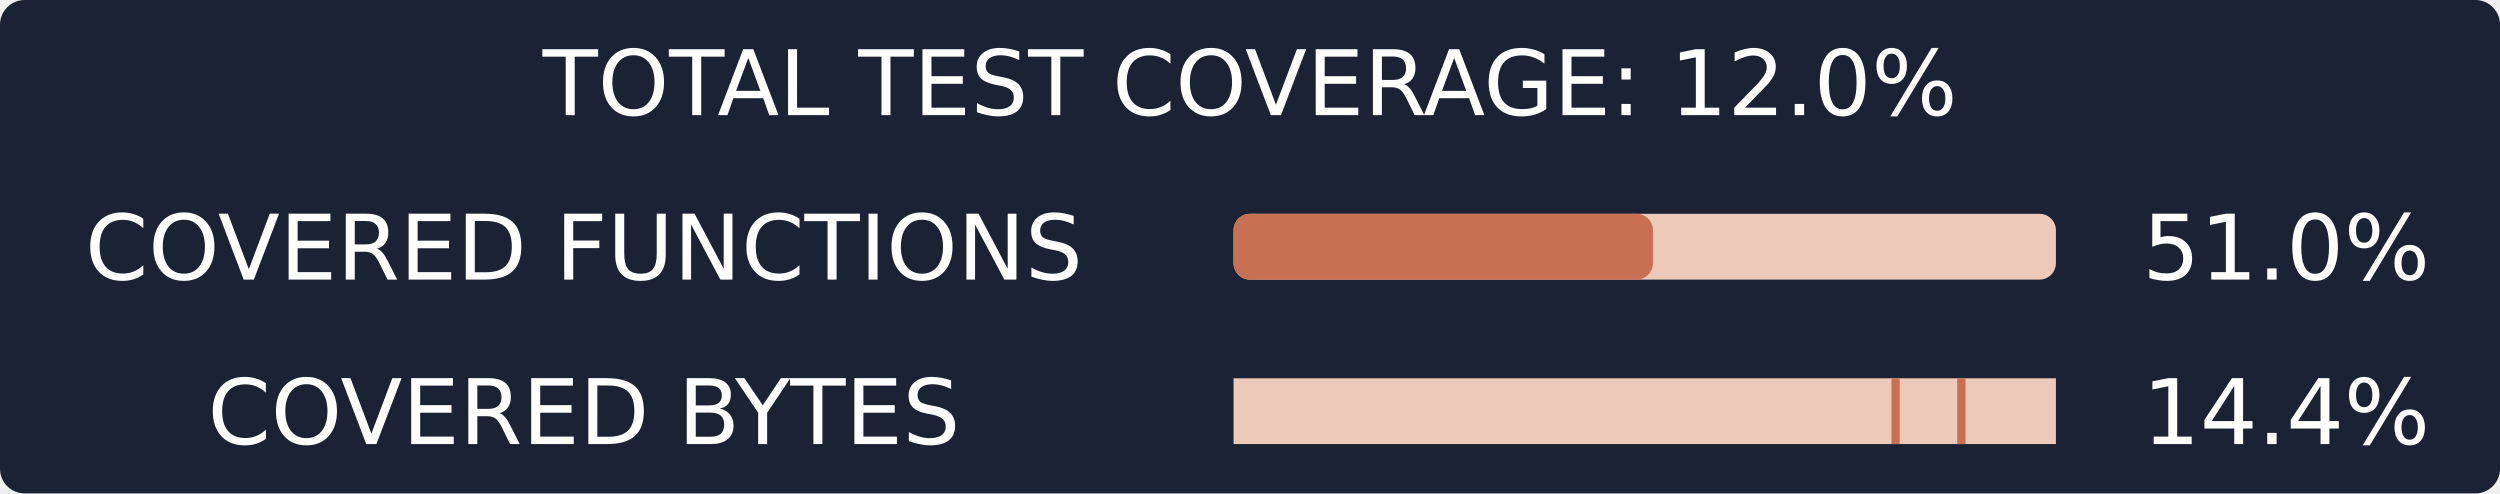
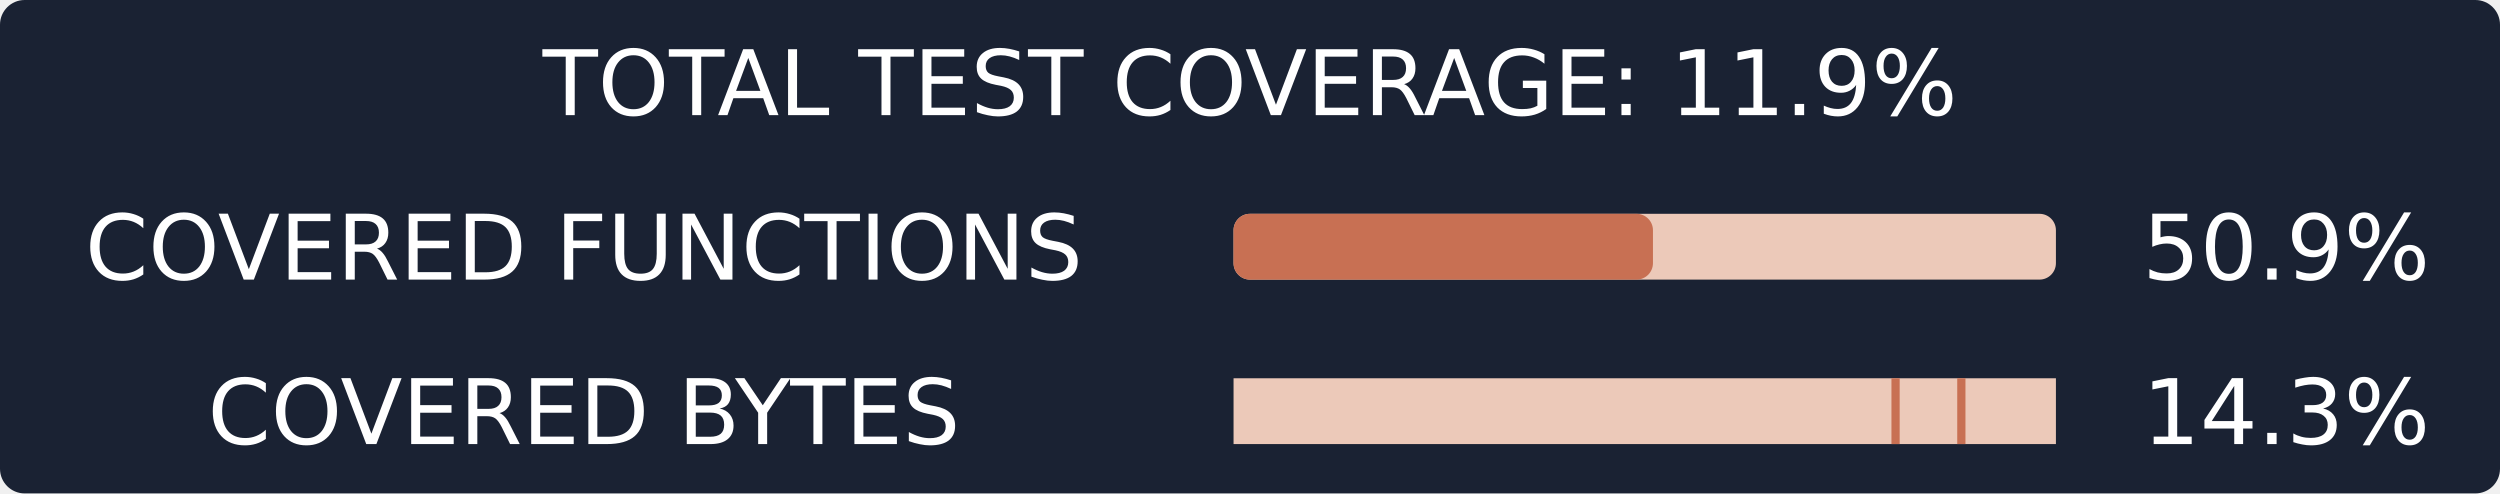
- <svg xmlns="http://www.w3.org/2000/svg" width="304" height="60" role="img" aria-label="decomp: 51.0% of functions, 14.4% of code bytes done; the total test coverage over all of them is 12.0%">
+ <svg xmlns="http://www.w3.org/2000/svg" width="304" height="60" role="img" aria-label="decomp: 50.9% of functions, 14.3% of code bytes done; the total test coverage over all of them is 11.9%">
  <clipPath id="r">
    <rect width="304" height="60" rx="3" />
  </clipPath>
  <g clip-path="url(#r)">
    <rect width="304" height="60" fill="#1a2233" />
    <rect x="150" y="26" width="100" height="8" rx="2" fill="#ecc9b9" />
    <rect x="150" y="26" width="51" height="8" rx="2" fill="#c87053" />
    <rect x="150" y="46" width="100" height="8" fill="#ecc9b9" />
    <rect x="230" y="46" width="1" height="8" fill="#c87053" />
    <rect x="238" y="46" width="1" height="8" fill="#c87053" />
  </g>
  <g fill="#fff" font-family="Verdana,DejaVu Sans,sans-serif" font-size="11" text-anchor="middle">
    <text x="71" y="34">COVERED FUNCTIONS</text>
    <text x="71" y="54">COVERED BYTES</text>
-     <text x="278" y="34">51.0%</text>
-     <text x="278" y="54">14.4%</text>
-     <text x="152" y="14">TOTAL TEST COVERAGE: 12.0%</text>
+     <text x="278" y="34">50.9%</text>
+     <text x="278" y="54">14.3%</text>
+     <text x="152" y="14">TOTAL TEST COVERAGE: 11.9%</text>
  </g>
</svg>
